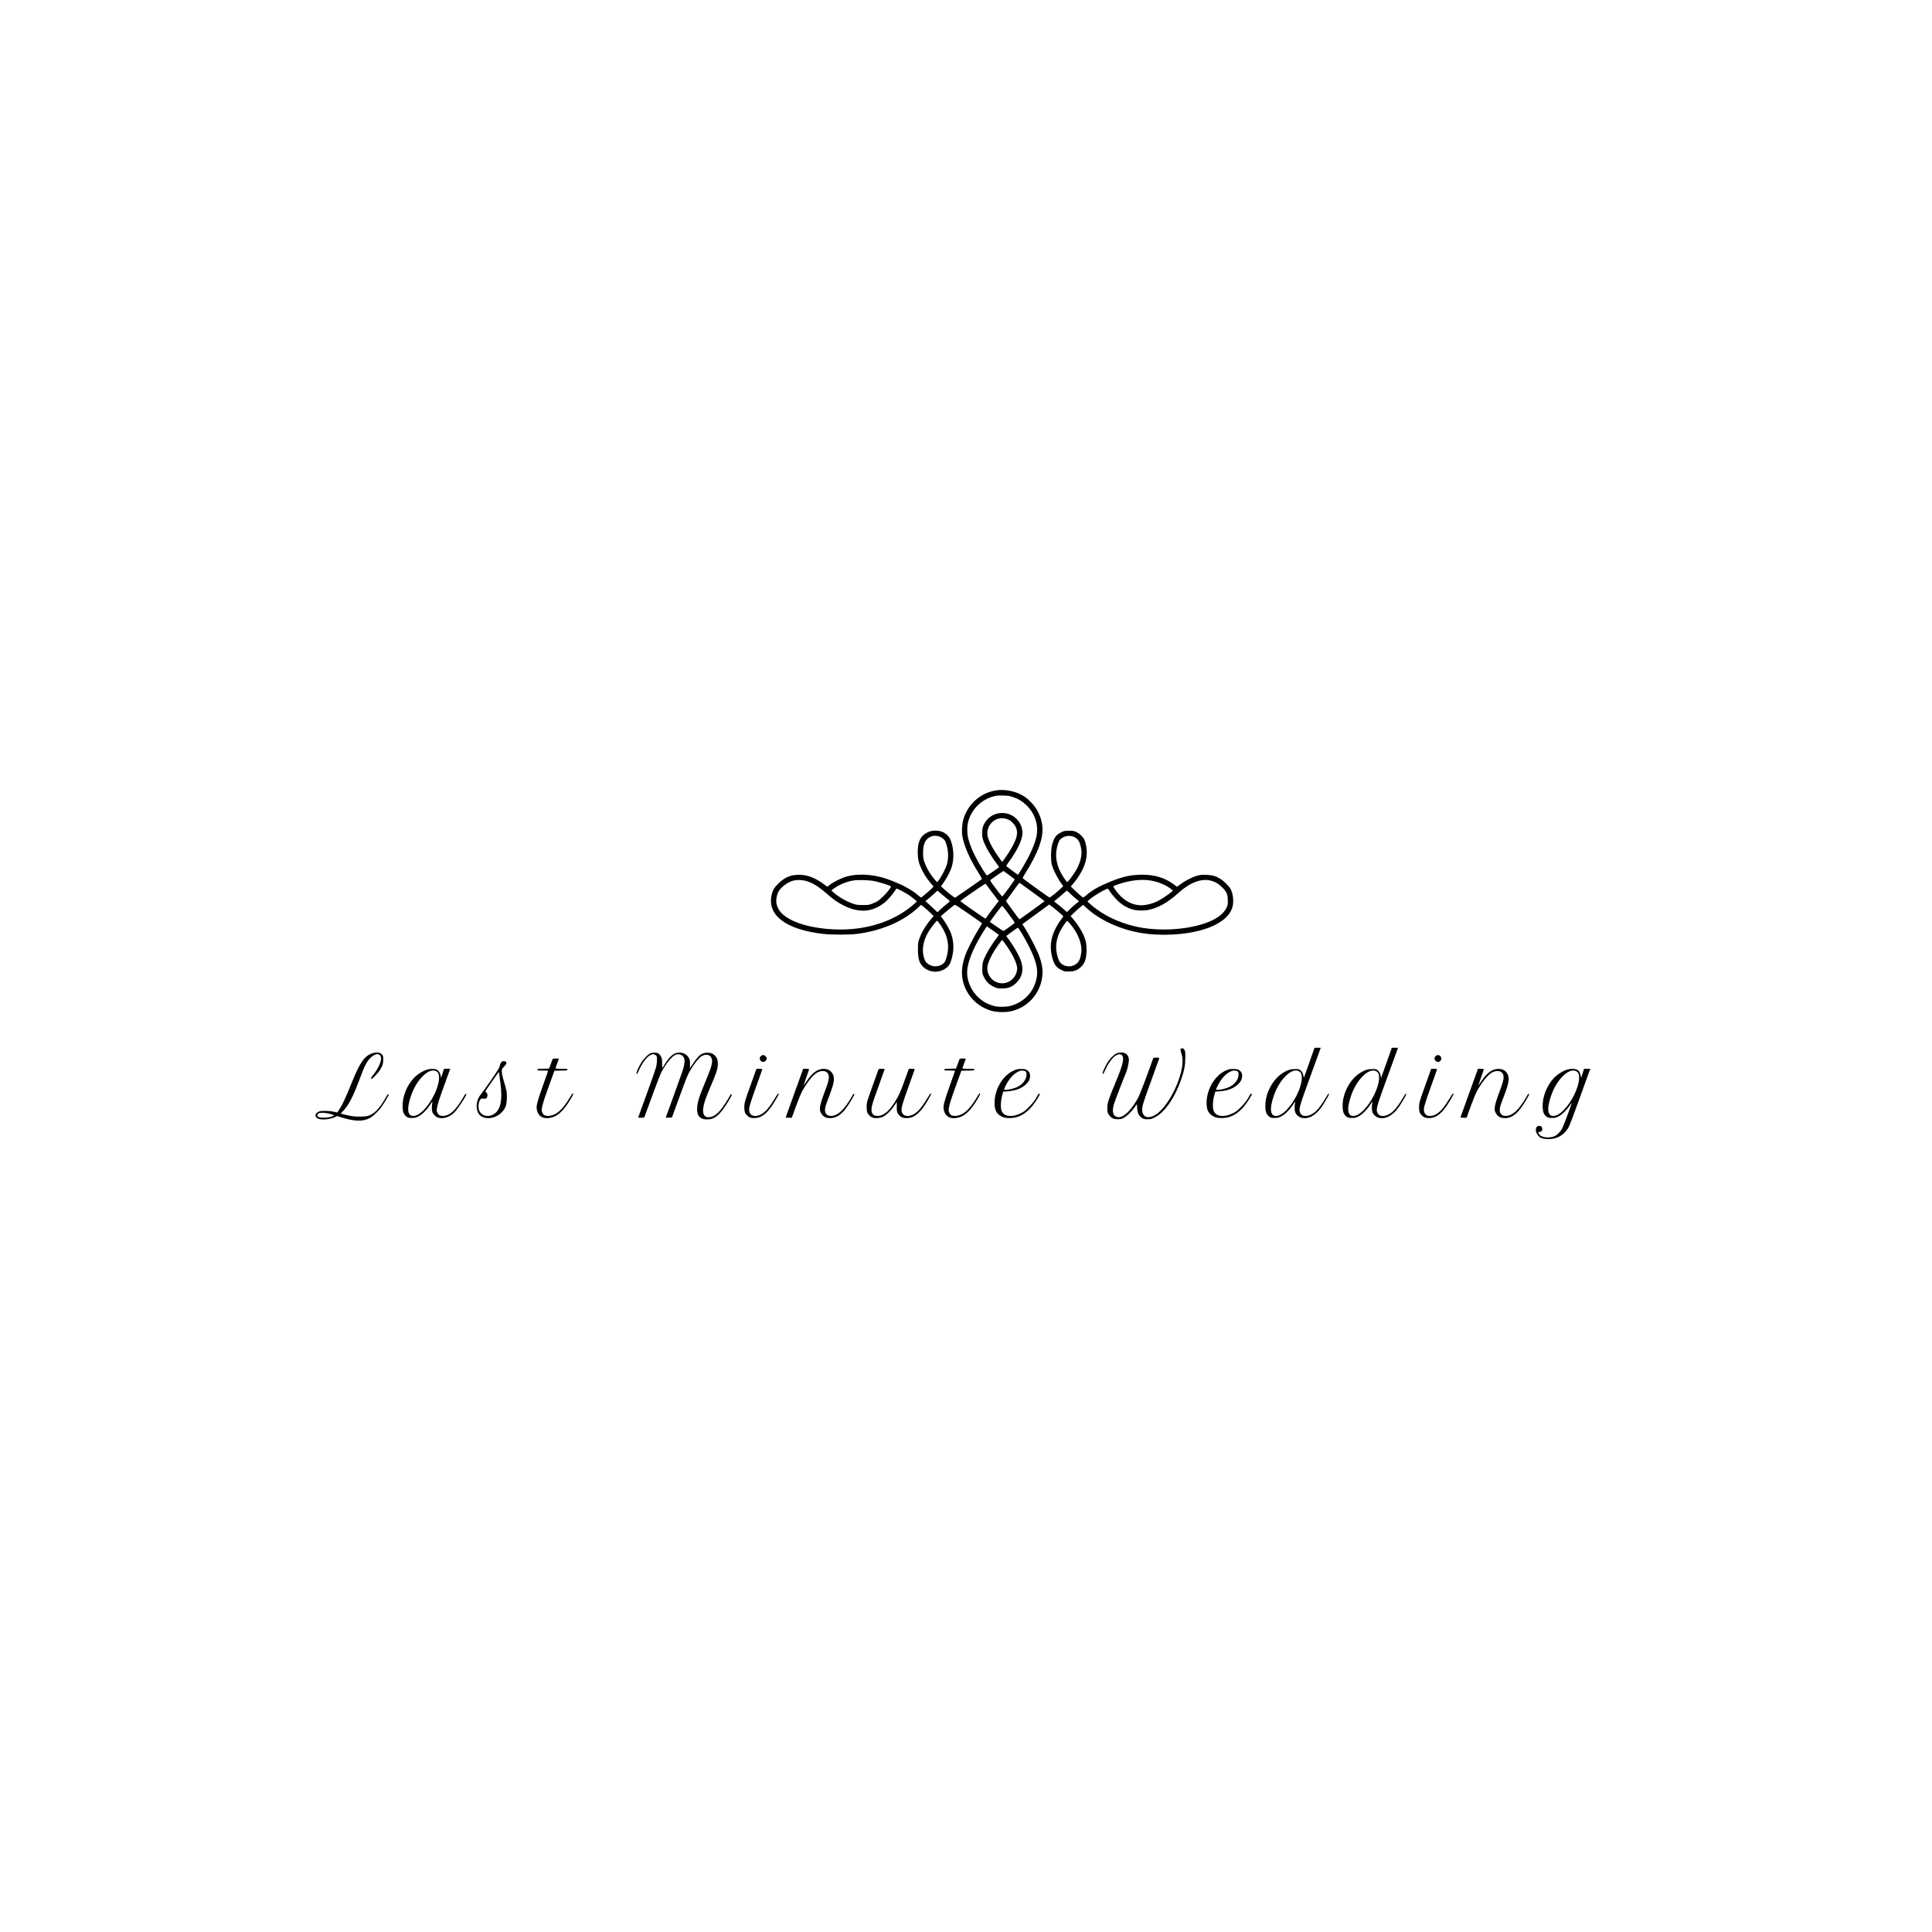
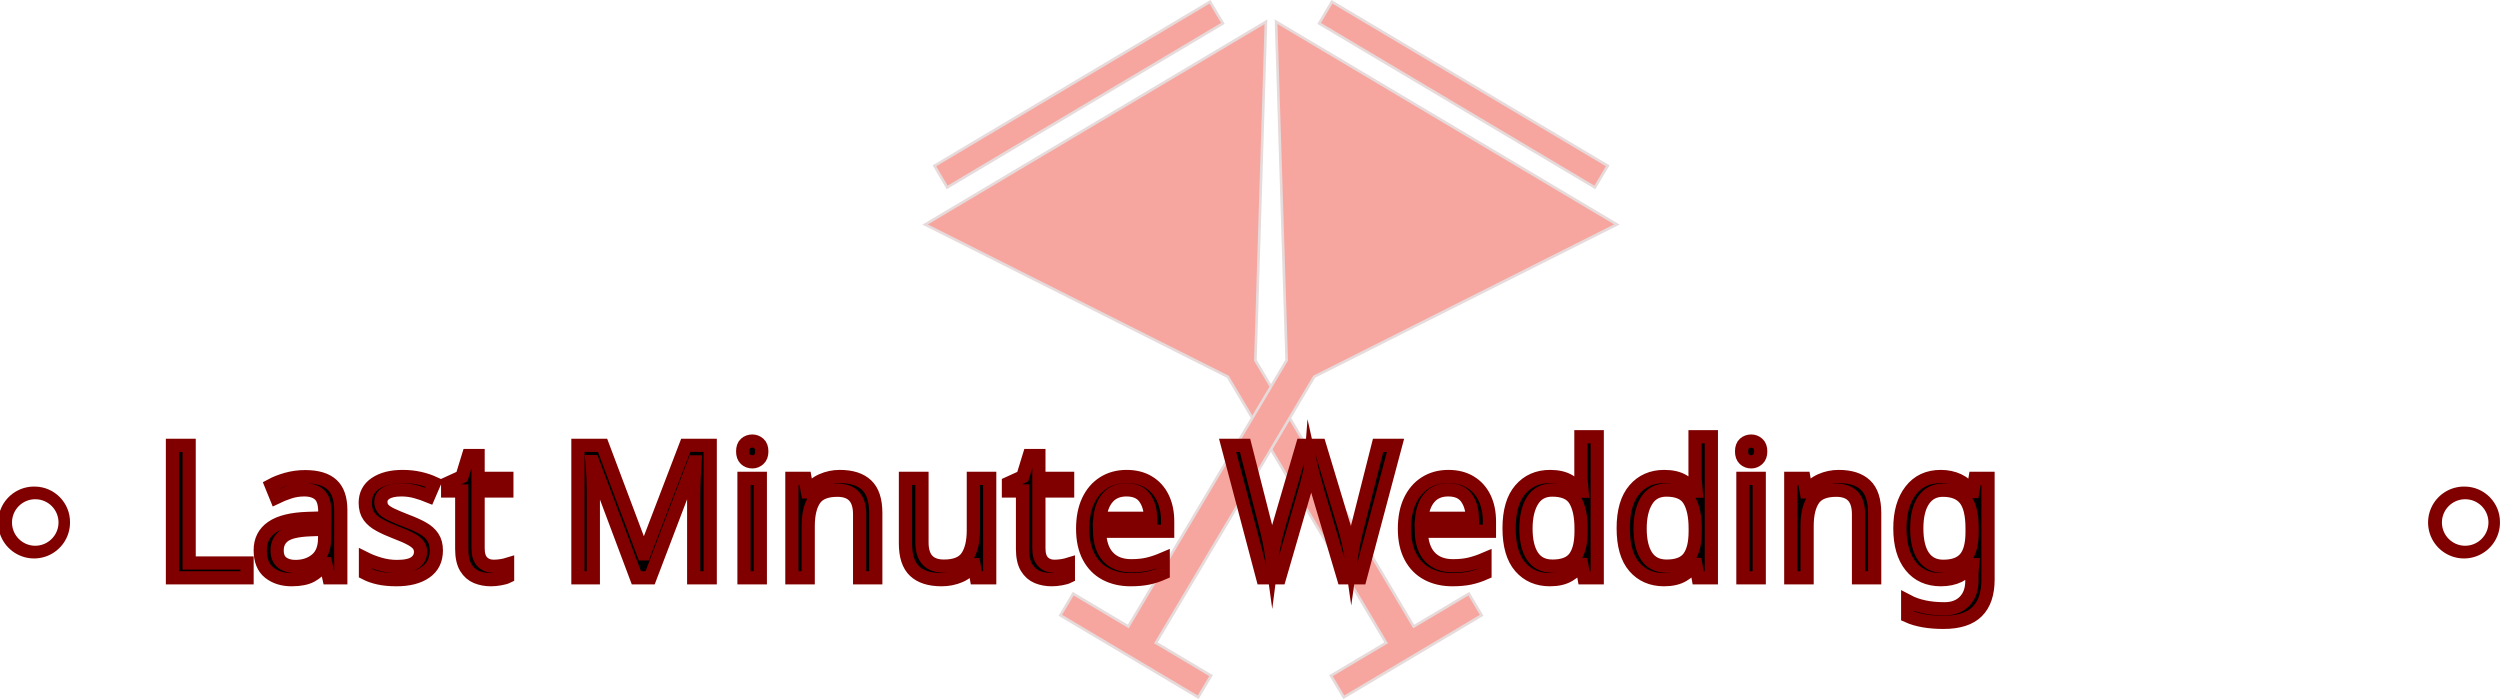
- <svg xmlns="http://www.w3.org/2000/svg" version="1.0" width="4501pt" height="4501pt" viewBox="0 0 4501 4501" preserveAspectRatio="xMidYMid meet">
-   <g transform="translate(0,4501) scale(0.1,-0.1)" fill="#000000" stroke="none">
-     <path d="M23225 26599 c-369 -49 -674 -314 -781 -676 -31 -107 -43 -284 -25 -388 40 -236 174 -540 388 -877 41 -65 72 -122 69 -127 -5 -8 -583 -411 -622 -434 -12 -7 -136 88 -256 195 l-77 69 59 82 c71 98 160 267 188 357 63 197 56 437 -19 632 -31 79 -73 128 -149 175 -104 63 -266 70 -382 16 -170 -80 -238 -213 -238 -468 0 -152 23 -253 90 -393 59 -123 113 -206 209 -322 l71 -85 -43 -43 c-48 -50 -225 -201 -244 -209 -7 -3 -35 15 -62 39 -109 99 -305 218 -461 281 -47 19 -118 49 -159 66 -343 144 -735 184 -1039 105 -119 -31 -291 -112 -394 -186 l-76 -56 -74 55 c-207 155 -387 223 -585 223 -196 0 -330 -58 -480 -205 -102 -100 -133 -155 -158 -272 -100 -470 340 -800 1200 -900 205 -23 618 -23 800 1 569 74 1078 295 1414 612 l69 65 74 -60 c40 -32 106 -91 146 -130 l73 -72 -43 -50 c-137 -160 -235 -322 -290 -479 -31 -91 -32 -101 -33 -250 0 -211 30 -314 118 -401 158 -155 417 -155 575 -1 38 38 53 63 75 127 77 224 77 451 1 654 -34 90 -113 230 -181 321 l-56 74 49 44 c66 58 255 212 274 222 11 6 103 -53 325 -207 171 -118 311 -218 313 -222 1 -4 -38 -72 -88 -152 -105 -167 -266 -485 -309 -612 -45 -128 -71 -270 -71 -379 1 -415 282 -781 691 -898 113 -33 315 -38 440 -12 380 79 672 384 734 767 27 162 13 293 -51 485 -56 170 -243 531 -388 752 l-18 27 133 98 c73 54 214 157 313 229 l180 132 96 -74 c52 -40 126 -102 165 -137 l69 -64 -50 -69 c-241 -333 -300 -626 -191 -954 39 -119 85 -173 195 -228 71 -35 80 -37 171 -36 114 0 182 23 262 86 106 84 153 212 153 418 0 143 -15 215 -73 351 -45 104 -147 261 -234 362 l-65 74 76 75 c43 42 108 101 147 132 l69 56 46 -43 c322 -310 832 -544 1355 -621 335 -50 760 -43 1100 18 538 96 890 307 975 584 40 129 19 329 -47 442 -37 62 -156 179 -229 223 -115 70 -184 90 -325 95 -105 4 -139 1 -210 -17 -108 -27 -280 -113 -391 -196 l-87 -64 -70 52 c-209 157 -447 230 -746 229 -252 -1 -447 -43 -730 -159 -271 -111 -398 -181 -554 -308 l-83 -66 -41 28 c-22 15 -88 73 -146 129 l-105 101 50 59 c138 159 255 366 294 519 42 161 37 322 -12 473 -29 87 -104 169 -197 215 -62 30 -72 32 -176 32 -104 0 -114 -2 -175 -32 -94 -46 -135 -85 -170 -157 -53 -112 -74 -221 -74 -386 1 -116 5 -161 22 -225 28 -104 125 -299 202 -405 l61 -85 -73 -69 c-86 -81 -231 -196 -248 -196 -10 0 -580 410 -618 445 -10 9 -1 30 46 106 319 509 440 849 403 1134 -27 203 -117 389 -261 535 -96 98 -142 132 -261 191 -150 75 -366 111 -534 88z m375 -158 c123 -41 214 -96 306 -184 218 -206 304 -497 231 -777 -30 -118 -100 -288 -177 -437 -57 -110 -195 -347 -229 -391 l-17 -23 -124 92 c-69 50 -131 97 -139 104 -12 12 -6 24 36 82 212 286 333 541 333 698 -1 256 -212 465 -470 465 -194 0 -353 -104 -437 -285 -35 -78 -44 -216 -18 -315 33 -132 172 -378 326 -581 34 -44 59 -82 57 -83 -21 -18 -270 -187 -280 -191 -9 -4 -40 37 -90 117 -190 307 -285 507 -346 727 -35 127 -36 295 -4 413 79 290 308 514 600 588 62 16 103 19 212 16 120 -3 145 -6 230 -35z m-146 -511 c51 -16 79 -33 124 -75 119 -110 146 -239 84 -403 -46 -124 -143 -290 -264 -455 l-51 -68 -63 87 c-131 177 -233 362 -269 488 -54 187 64 391 252 435 63 15 117 12 187 -9z m-1575 -407 c29 -9 72 -34 96 -55 38 -33 49 -52 70 -119 36 -113 48 -210 42 -314 -8 -121 -28 -189 -92 -320 -51 -105 -147 -255 -163 -255 -11 0 -109 121 -161 199 -58 86 -114 200 -143 291 -19 61 -23 97 -23 195 0 227 63 339 215 386 43 13 105 10 159 -8z m3143 -11 c97 -43 142 -121 169 -293 19 -124 -17 -283 -99 -444 -45 -86 -166 -259 -211 -299 -25 -23 -20 -27 -96 85 -174 257 -222 513 -143 769 28 89 42 115 84 146 84 64 201 79 296 36z m-1512 -888 c72 -53 130 -99 130 -103 0 -15 -269 -383 -288 -395 -9 -5 -82 86 -210 261 -67 92 -79 113 -67 123 17 14 299 210 303 210 1 0 61 -43 132 -96z m-4748 -133 c156 -40 297 -125 494 -297 168 -147 267 -215 409 -285 358 -175 660 -151 944 74 67 54 183 186 240 275 18 28 36 52 41 52 16 0 218 -108 280 -150 66 -44 183 -137 188 -149 1 -3 -25 -30 -58 -59 -340 -299 -775 -492 -1280 -566 -524 -77 -1172 -5 -1546 173 -235 112 -350 232 -385 401 -13 64 -1 157 32 246 42 112 213 249 360 288 77 21 192 19 281 -3z m1623 -11 c115 -25 332 -93 359 -113 18 -13 17 -18 -30 -83 -64 -91 -206 -230 -276 -272 -31 -18 -89 -45 -130 -60 -66 -24 -86 -27 -208 -26 -121 0 -144 3 -220 28 -157 52 -342 158 -460 264 l-54 48 66 47 c126 90 273 151 440 183 109 20 384 12 513 -16z m6436 14 c169 -29 362 -112 464 -199 l40 -34 -40 -36 c-69 -61 -247 -177 -335 -218 -118 -55 -251 -87 -359 -87 -238 0 -452 131 -621 380 -47 69 -53 61 83 109 266 93 541 124 768 85z m1384 1 c105 -27 183 -73 271 -160 103 -102 129 -166 129 -315 0 -87 -3 -101 -32 -161 -78 -158 -257 -281 -539 -372 -458 -147 -1072 -173 -1559 -66 -303 67 -601 190 -834 343 -104 68 -228 165 -276 216 l-30 32 43 38 c111 99 429 283 439 253 10 -30 113 -164 182 -236 123 -129 248 -207 398 -248 95 -27 262 -29 368 -6 226 49 450 177 684 391 266 242 537 347 756 291z m-4153 -268 c159 -116 287 -211 285 -212 -187 -139 -572 -418 -581 -421 -6 -2 -31 24 -55 58 -25 35 -94 130 -155 212 -61 82 -110 152 -109 156 1 4 51 72 110 151 59 80 128 174 153 211 25 36 50 63 55 60 6 -3 139 -100 297 -215z m-970 33 c63 -85 131 -175 151 -199 l36 -45 -38 -45 c-46 -55 -245 -323 -259 -347 -5 -9 -16 -15 -23 -11 -26 10 -573 393 -576 403 -3 12 580 415 588 406 3 -4 58 -77 121 -162z m-1173 -58 c36 -32 100 -85 141 -118 41 -32 77 -63 78 -68 2 -4 -32 -36 -75 -70 -43 -35 -109 -91 -146 -126 l-68 -63 -87 84 c-48 46 -111 104 -141 129 l-53 45 58 47 c33 25 95 80 139 122 44 41 82 75 84 76 2 0 34 -26 70 -58z m3006 7 c28 -28 89 -84 136 -124 l87 -72 -87 -71 c-47 -39 -110 -96 -140 -126 l-54 -55 -85 74 c-46 41 -113 96 -148 122 -35 27 -63 51 -64 54 0 3 37 35 83 71 45 36 109 91 142 122 33 30 65 55 70 56 6 0 33 -23 60 -51z m-1469 -421 c157 -212 196 -268 192 -278 -4 -12 -249 -190 -261 -190 -5 0 -78 48 -163 106 l-154 106 47 67 c78 111 234 311 241 311 4 0 48 -55 98 -122z m-1558 -294 c198 -273 247 -533 154 -817 -20 -63 -33 -85 -65 -112 -100 -86 -249 -90 -359 -10 -56 41 -72 70 -99 172 -48 189 -1 402 133 610 55 83 166 223 179 223 5 0 30 -29 57 -66z m3047 -12 c186 -221 282 -474 255 -669 -5 -43 -19 -106 -31 -140 -61 -184 -315 -237 -452 -95 -42 44 -81 157 -97 283 -18 145 13 306 87 454 47 93 153 247 167 242 6 -2 38 -36 71 -75z m-1667 -251 c1 -4 -18 -34 -44 -67 -81 -104 -193 -279 -247 -385 -79 -156 -92 -203 -92 -340 0 -114 0 -116 39 -194 51 -103 117 -170 220 -220 72 -36 87 -40 176 -43 160 -7 268 35 370 144 120 129 155 272 110 448 -32 126 -145 335 -293 541 l-64 90 131 97 c72 53 136 96 141 94 20 -5 167 -254 258 -436 152 -302 206 -500 186 -676 -38 -339 -272 -611 -604 -705 -104 -30 -297 -33 -394 -6 -151 41 -257 98 -363 196 -195 180 -295 444 -259 688 31 220 179 552 397 890 l53 82 138 -95 c76 -52 139 -98 141 -103z m154 -213 c159 -225 254 -413 273 -541 5 -29 1 -67 -9 -108 -43 -167 -200 -281 -367 -266 -216 19 -364 235 -304 443 24 83 82 205 151 315 72 113 171 249 183 249 4 0 37 -42 73 -92z" />
-     <path d="M30501 20249 l-125 -351 -11 56 c-12 60 -35 97 -79 130 -23 18 -42 21 -119 20 -101 0 -165 -20 -273 -85 -238 -145 -414 -470 -415 -767 0 -144 26 -213 100 -263 29 -20 47 -24 115 -24 72 0 89 4 151 34 84 42 186 140 264 256 70 104 70 104 60 53 -12 -64 -11 -155 3 -202 17 -57 82 -119 141 -135 158 -45 329 43 470 240 67 95 187 300 181 310 -12 20 -26 4 -85 -98 -123 -209 -232 -332 -335 -380 -134 -61 -237 -35 -264 67 -20 73 10 174 237 794 118 325 223 615 234 644 l18 52 -72 0 -72 0 -124 -351z m-233 -199 c50 -31 65 -78 60 -180 -13 -211 -178 -542 -362 -726 -86 -85 -150 -123 -220 -131 -156 -18 -179 158 -66 482 134 380 424 655 588 555z" />
-     <path d="M32301 20249 l-125 -351 -11 56 c-12 60 -35 97 -79 130 -23 18 -42 21 -119 20 -101 0 -165 -20 -273 -85 -238 -145 -414 -470 -415 -767 0 -144 26 -213 100 -263 29 -20 47 -24 115 -24 72 0 89 4 151 34 84 42 186 140 264 256 70 104 70 104 60 53 -12 -64 -11 -155 3 -202 17 -57 82 -119 141 -135 158 -45 329 43 470 240 67 95 187 300 181 310 -12 20 -26 4 -85 -98 -123 -209 -232 -332 -335 -380 -134 -61 -237 -35 -264 67 -20 73 10 174 237 794 118 325 223 615 234 644 l18 52 -72 0 -72 0 -124 -351z m-233 -199 c50 -31 65 -78 60 -180 -13 -211 -178 -542 -362 -726 -86 -85 -150 -123 -220 -131 -156 -18 -179 158 -66 482 134 380 424 655 588 555z" />
-     <path d="M27510 20575 c-11 -14 -11 -24 -1 -58 36 -120 41 -148 41 -230 0 -349 -270 -937 -542 -1181 -202 -182 -398 -157 -398 50 0 92 26 174 220 706 99 271 180 495 180 500 0 4 -31 8 -69 8 -66 0 -69 -1 -79 -27 -118 -337 -305 -828 -339 -893 -155 -293 -349 -484 -474 -467 -120 16 -151 121 -95 312 21 69 209 557 287 744 24 59 59 219 59 273 0 145 -119 214 -276 161 -64 -21 -175 -132 -231 -230 -68 -119 -117 -233 -104 -246 14 -14 12 -17 63 93 56 121 106 198 171 268 85 90 171 116 218 66 52 -56 22 -207 -102 -509 -224 -545 -241 -595 -242 -725 -1 -91 8 -118 59 -179 45 -54 98 -76 184 -76 64 0 84 5 135 30 73 36 191 150 262 252 l51 73 4 -89 c5 -119 40 -191 112 -236 45 -27 58 -30 131 -30 76 0 87 3 170 44 227 112 467 458 614 886 71 203 95 329 95 500 1 134 -1 154 -19 185 -24 40 -63 51 -85 25z" />
-     <path d="M8672 20471 c-181 -62 -283 -208 -470 -666 -170 -417 -218 -520 -294 -636 l-50 -76 -86 18 c-96 21 -265 25 -324 9 -124 -35 -132 -147 -13 -179 93 -25 265 -5 367 43 l53 25 80 -25 c326 -102 516 -108 678 -22 74 40 189 146 260 241 74 98 190 294 182 307 -12 20 -24 9 -60 -56 -99 -181 -214 -325 -304 -383 -95 -61 -151 -75 -306 -75 -113 0 -164 6 -266 27 -70 15 -139 31 -154 37 l-27 10 52 53 c125 127 235 336 376 715 128 346 181 449 274 536 99 93 201 104 229 25 16 -48 14 -76 -17 -164 -30 -86 -97 -197 -169 -281 -28 -34 -41 -57 -37 -68 3 -9 9 -16 13 -16 9 0 132 127 169 177 18 22 47 72 65 110 27 57 32 82 35 153 3 97 -6 123 -57 157 -43 29 -123 30 -199 4z m-1007 -1406 c33 -7 73 -19 89 -25 29 -11 29 -11 9 -25 -56 -39 -240 -58 -325 -34 -27 7 -40 17 -44 35 -17 69 97 90 271 49z" />
-     <path d="M15160 20473 c-63 -22 -174 -137 -232 -238 -67 -117 -112 -225 -99 -238 14 -14 12 -17 63 93 103 222 229 359 330 360 15 0 40 -11 55 -24 27 -23 28 -28 28 -113 0 -52 -8 -118 -19 -163 -10 -41 -106 -316 -214 -610 -107 -294 -197 -543 -200 -552 -4 -16 4 -18 66 -18 67 0 70 1 80 28 151 421 362 983 389 1032 105 196 248 372 328 405 79 33 161 6 198 -65 26 -50 17 -157 -23 -285 -25 -76 -357 -1000 -395 -1098 -7 -16 -1 -18 66 -15 l73 3 181 495 c168 461 186 503 255 618 92 152 183 267 247 310 93 62 195 49 235 -29 43 -83 15 -195 -132 -544 -158 -376 -200 -514 -200 -663 1 -167 89 -243 269 -230 159 12 281 124 463 428 72 120 84 146 72 153 -9 5 -17 7 -18 5 -1 -1 -34 -57 -73 -123 -164 -277 -285 -396 -421 -412 -155 -18 -193 121 -107 387 21 63 81 216 135 340 128 296 162 401 164 505 1 93 -14 143 -57 191 -49 57 -100 78 -187 79 -127 0 -204 -57 -328 -244 l-77 -116 0 95 c0 78 -4 102 -22 135 -43 81 -113 125 -209 133 -120 9 -220 -61 -333 -234 -36 -56 -70 -109 -76 -119 -7 -12 -10 17 -10 97 0 101 -3 118 -25 162 -14 28 -37 59 -52 70 -37 26 -128 31 -188 9z" />
-     <path d="M17725 20405 c-16 -15 -25 -36 -25 -55 0 -19 9 -40 25 -55 15 -16 36 -25 55 -25 19 0 40 9 55 25 16 15 25 36 25 55 0 19 -9 40 -25 55 -15 16 -36 25 -55 25 -19 0 -40 -9 -55 -25z" />
-     <path d="M33445 20405 c-16 -15 -25 -36 -25 -55 0 -19 9 -40 25 -55 15 -16 36 -25 55 -25 19 0 40 9 55 25 16 15 25 36 25 55 0 19 -9 40 -25 55 -15 16 -36 25 -55 25 -19 0 -40 -9 -55 -25z" />
-     <path d="M12875 20338 c-3 -7 -22 -60 -44 -118 l-39 -105 -136 -3 c-128 -2 -136 -4 -136 -22 0 -19 7 -20 125 -20 69 0 125 -3 125 -7 0 -4 -56 -162 -124 -352 -128 -357 -155 -459 -141 -544 28 -170 158 -242 350 -191 152 39 291 176 444 437 56 96 66 127 42 127 -4 0 -38 -52 -76 -115 -134 -226 -261 -354 -394 -395 -115 -36 -199 -19 -234 50 -40 77 -15 175 196 755 l84 230 152 3 c143 2 151 4 151 22 0 19 -7 20 -140 20 -77 0 -140 4 -140 9 0 4 18 56 40 115 22 58 40 108 40 111 0 3 -32 5 -70 5 -47 0 -72 -4 -75 -12z" />
-     <path d="M22355 20338 c-3 -7 -22 -60 -44 -118 l-39 -105 -136 -3 c-128 -2 -136 -4 -136 -22 0 -19 7 -20 125 -20 69 0 125 -3 125 -7 0 -4 -56 -162 -124 -352 -128 -357 -155 -459 -141 -544 28 -170 158 -242 350 -191 152 39 291 176 444 437 56 96 66 127 42 127 -4 0 -38 -52 -76 -115 -134 -226 -261 -354 -394 -395 -115 -36 -199 -19 -234 50 -40 77 -15 175 196 755 l84 230 152 3 c143 2 151 4 151 22 0 19 -7 20 -140 20 -77 0 -140 4 -140 9 0 4 18 56 40 115 22 58 40 108 40 111 0 3 -32 5 -70 5 -47 0 -72 -4 -75 -12z" />
-     <path d="M11688 20273 c-24 -28 -38 -59 -47 -105 -6 -32 -57 -114 -201 -323 -106 -154 -211 -299 -232 -323 -106 -117 -136 -324 -64 -447 103 -175 417 -145 575 55 63 80 84 145 89 284 5 139 -3 187 -65 391 -45 152 -61 242 -49 289 3 14 29 49 56 76 52 53 61 78 34 104 -21 21 -77 20 -96 -1z m-33 -472 c60 -421 8 -661 -164 -755 -125 -68 -267 -33 -321 79 -39 81 -25 219 28 278 14 16 25 18 67 12 57 -7 78 6 90 58 7 26 -10 87 -24 87 -3 0 -12 4 -20 9 -14 9 9 44 243 376 71 100 71 100 74 65 1 -19 14 -113 27 -209z" />
-     <path d="M9963 20095 c-111 -31 -245 -116 -330 -208 -155 -171 -253 -415 -254 -635 0 -144 26 -213 100 -263 29 -20 47 -24 115 -24 72 0 89 4 151 34 84 42 186 140 264 256 70 104 70 104 60 53 -12 -64 -11 -155 3 -202 17 -57 82 -119 141 -135 120 -34 262 13 372 123 87 88 297 411 278 429 -14 15 -25 3 -84 -100 -123 -209 -232 -332 -335 -380 -134 -61 -237 -34 -265 69 -20 75 28 231 281 917 l29 81 -72 0 -73 0 -34 -105 -34 -106 -11 56 c-12 59 -35 96 -79 129 -35 26 -148 32 -223 11z m205 -45 c50 -31 65 -78 60 -180 -13 -211 -178 -542 -362 -726 -86 -85 -150 -123 -220 -131 -156 -18 -179 158 -66 482 134 380 424 655 588 555z" />
-     <path d="M17493 19748 c-141 -391 -153 -434 -153 -536 0 -95 15 -140 64 -188 51 -51 105 -68 198 -61 159 11 294 130 456 402 89 151 94 162 77 168 -10 4 -37 -33 -91 -123 -134 -226 -244 -342 -358 -382 -126 -43 -215 -5 -232 101 -11 66 21 174 167 579 77 212 139 389 139 393 0 5 -31 9 -69 9 l-68 0 -130 -362z" />
-     <path d="M18697 20068 c-53 -151 -389 -1083 -393 -1090 -3 -4 28 -8 69 -8 l74 0 97 268 c61 166 117 301 148 357 124 221 258 384 357 434 62 32 138 38 186 16 95 -46 99 -146 15 -370 -109 -291 -141 -394 -147 -468 -4 -65 -2 -77 24 -127 46 -89 123 -126 243 -118 119 9 229 82 337 226 76 101 206 319 198 332 -12 20 -24 9 -58 -53 -116 -207 -245 -362 -347 -416 -147 -79 -280 -35 -280 92 0 69 8 96 100 337 115 303 132 408 81 507 -45 88 -126 129 -239 120 -130 -10 -249 -103 -375 -292 -37 -55 -67 -98 -67 -95 0 3 29 88 65 189 36 101 65 188 65 192 0 5 -31 9 -69 9 l-69 0 -15 -42z" />
-     <path d="M20462 20083 c-5 -16 -62 -172 -125 -348 -64 -176 -123 -347 -132 -380 -21 -83 -20 -219 4 -270 23 -52 80 -101 133 -116 67 -18 168 -6 235 26 73 36 182 143 253 250 29 44 56 84 60 88 4 5 5 -34 2 -85 -6 -121 8 -170 62 -224 50 -51 105 -68 197 -62 167 12 313 146 481 443 71 126 70 122 53 128 -10 4 -37 -33 -91 -123 -134 -226 -244 -342 -358 -382 -126 -43 -215 -5 -232 101 -11 66 21 174 167 579 77 212 139 389 139 393 0 5 -31 9 -69 9 l-68 0 -102 -282 c-79 -218 -117 -309 -168 -398 -156 -275 -293 -405 -440 -417 -112 -9 -169 49 -159 165 7 85 25 141 176 558 71 197 130 362 130 366 0 4 -31 8 -69 8 -66 0 -69 -1 -79 -27z" />
-     <path d="M23696 20099 c-22 -5 -67 -23 -101 -40 -244 -120 -425 -437 -425 -743 0 -168 45 -255 162 -315 58 -29 79 -34 160 -38 278 -14 507 149 712 510 25 43 25 48 10 54 -10 4 -19 2 -21 -4 -2 -6 -30 -53 -61 -105 -40 -65 -89 -125 -162 -199 -89 -89 -118 -111 -190 -146 -100 -49 -188 -68 -271 -60 -86 9 -135 40 -169 106 -34 66 -30 232 10 379 l22 80 96 7 c187 14 327 65 427 157 66 60 95 111 102 183 7 67 -16 117 -69 153 -32 21 -53 26 -116 28 -42 2 -95 -1 -116 -7z m202 -53 c12 -12 17 -33 16 -74 -1 -112 -89 -227 -219 -288 -73 -35 -196 -64 -265 -64 -38 0 -41 2 -34 23 3 12 20 49 37 82 73 146 177 263 280 315 52 26 71 31 115 27 32 -2 60 -10 70 -21z" />
-     <path d="M28636 20099 c-22 -5 -67 -23 -101 -40 -244 -120 -425 -437 -425 -743 0 -168 45 -255 162 -315 58 -29 79 -34 160 -38 278 -14 507 149 712 510 25 43 25 48 10 54 -10 4 -19 2 -21 -4 -2 -6 -30 -53 -61 -105 -40 -65 -89 -125 -162 -199 -89 -89 -118 -111 -190 -146 -100 -49 -188 -68 -271 -60 -86 9 -135 40 -169 106 -34 66 -30 232 10 379 l22 80 96 7 c187 14 327 65 427 157 66 60 95 111 102 183 7 67 -16 117 -69 153 -32 21 -53 26 -116 28 -42 2 -95 -1 -116 -7z m202 -53 c12 -12 17 -33 16 -74 -1 -112 -89 -227 -219 -288 -73 -35 -196 -64 -265 -64 -38 0 -41 2 -34 23 3 12 20 49 37 82 73 146 177 263 280 315 52 26 71 31 115 27 32 -2 60 -10 70 -21z" />
-     <path d="M33213 19748 c-141 -391 -153 -434 -153 -536 0 -95 15 -140 64 -188 51 -51 105 -68 198 -61 159 11 294 130 456 402 89 151 94 162 77 168 -10 4 -37 -33 -91 -123 -134 -226 -244 -342 -358 -382 -126 -43 -215 -5 -232 101 -11 66 21 174 167 579 77 212 139 389 139 393 0 5 -31 9 -69 9 l-68 0 -130 -362z" />
-     <path d="M34417 20068 c-53 -151 -389 -1083 -393 -1090 -3 -4 28 -8 69 -8 l74 0 97 268 c61 166 117 301 148 357 124 221 258 384 357 434 62 32 138 38 186 16 95 -46 99 -146 15 -370 -109 -291 -141 -394 -147 -468 -4 -65 -2 -77 24 -127 46 -89 123 -126 243 -118 119 9 229 82 337 226 76 101 206 319 198 332 -12 20 -24 9 -58 -53 -116 -207 -245 -362 -347 -416 -147 -79 -280 -35 -280 92 0 69 8 96 100 337 115 303 132 408 81 507 -45 88 -126 129 -239 120 -130 -10 -249 -103 -375 -292 -37 -55 -67 -98 -67 -95 0 3 29 88 65 189 36 101 65 188 65 192 0 5 -31 9 -69 9 l-69 0 -15 -42z" />
-     <path d="M36523 20095 c-109 -30 -245 -115 -330 -208 -155 -171 -253 -415 -254 -635 0 -144 26 -213 100 -263 29 -20 47 -24 115 -24 72 0 89 4 151 34 82 41 185 139 259 248 27 40 51 71 53 70 6 -7 -188 -531 -218 -588 -46 -85 -110 -153 -176 -185 -109 -54 -288 -40 -354 26 -39 39 -39 70 0 70 40 0 61 24 61 69 0 46 -24 71 -69 71 -97 0 -110 -132 -22 -232 40 -46 98 -69 191 -75 218 -16 400 79 508 264 28 46 113 271 265 693 124 344 230 637 236 653 l11 27 -73 0 -73 0 -34 -105 -34 -106 -11 53 c-17 80 -40 117 -88 139 -50 22 -139 24 -214 4z m205 -45 c50 -31 65 -78 60 -180 -13 -211 -178 -542 -362 -726 -86 -85 -150 -123 -220 -131 -156 -18 -179 158 -66 482 134 380 424 655 588 555z" />
+ <svg xmlns="http://www.w3.org/2000/svg" id="Layer_1" data-name="Layer 1" viewBox="0 0 945.75 264.48">
+   <defs>
+     <style>.cls-1{fill:#f7a59f;stroke:#e6dada;}.cls-1,.cls-3{stroke-miterlimit:10;}.cls-2,.cls-3{isolation:isolate;}.cls-3{font-size:70.2px;stroke:maroon;stroke-width:5px;font-family:PetitFormalScript-Regular, Petit Formal Script;}.cls-4{fill:maroon;}</style>
+   </defs>
+   <path id="a2vbkIf4AB" class="cls-1" d="M640.31,675.82l20.86-12.4,4.86,8.17-52.15,31L609,694.43,629.89,682,570,581.34,455.5,523.76l128.92-76.7-4,128.09ZM463.82,509.72,459,501.55,563.25,439.5l4.88,8.17Z" transform="translate(-105.51 -438.82)" />
+   <path id="aLKGqgiiU" class="cls-1" d="M532.36,675.82l-20.86-12.4-4.86,8.17,52.15,31,4.86-8.18L542.78,682l59.91-100.69,114.48-57.58-128.92-76.7,4,128.09Zm176.49-166.1,4.86-8.17L609.4,439.5l-4.86,8.17Z" transform="translate(-105.51 -438.82)" />
+   <g id="a1j1a8XlVq" class="cls-2">
+     <text class="cls-3" transform="translate(58.43 218.59)">Last Minute Wedding</text>
  </g>
+   <path class="cls-4" d="M118.77,622.89A13.6,13.6,0,1,0,132,636.49,13.44,13.44,0,0,0,118.77,622.89Zm0,22.39a8.8,8.8,0,1,1,8.88-8.79A8.84,8.84,0,0,1,118.77,645.28Z" transform="translate(-105.51 -438.82)" />
+   <path class="cls-4" d="M1038,622.89a13.6,13.6,0,1,0,13.25,13.6A13.43,13.43,0,0,0,1038,622.89Zm0,22.39a8.8,8.8,0,1,1,8.89-8.79A8.84,8.84,0,0,1,1038,645.28Z" transform="translate(-105.51 -438.82)" />
</svg>
